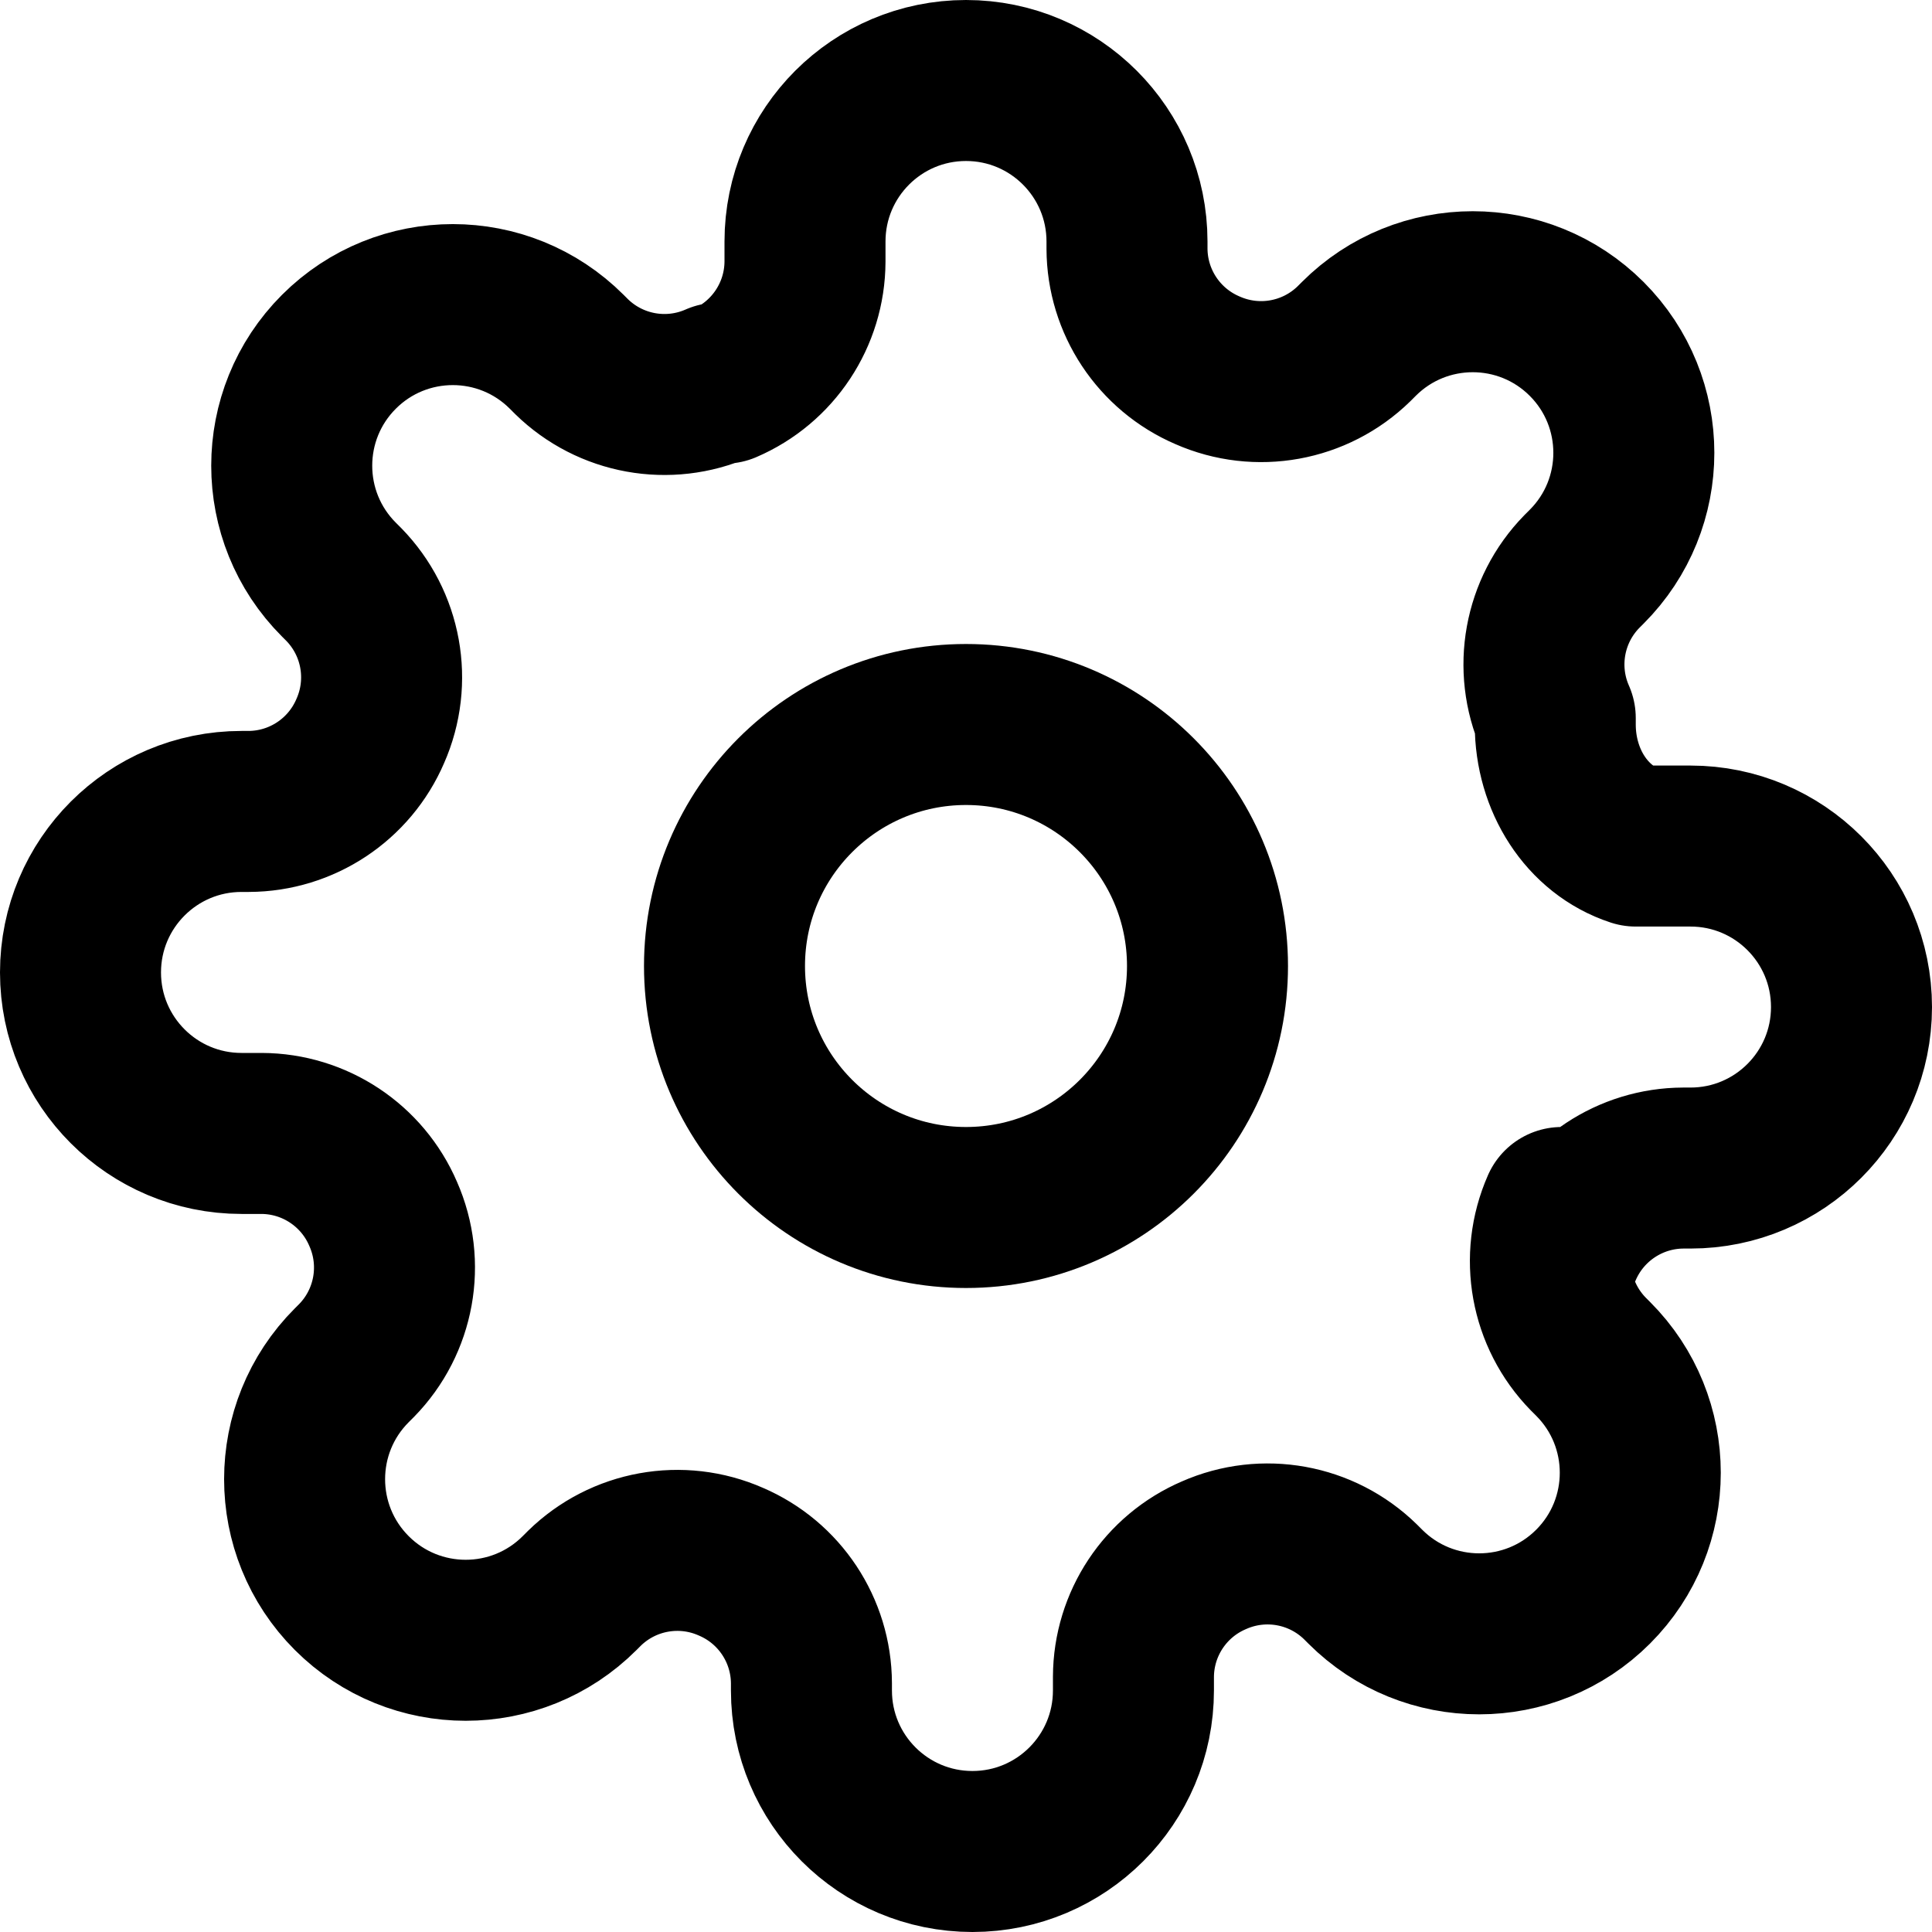
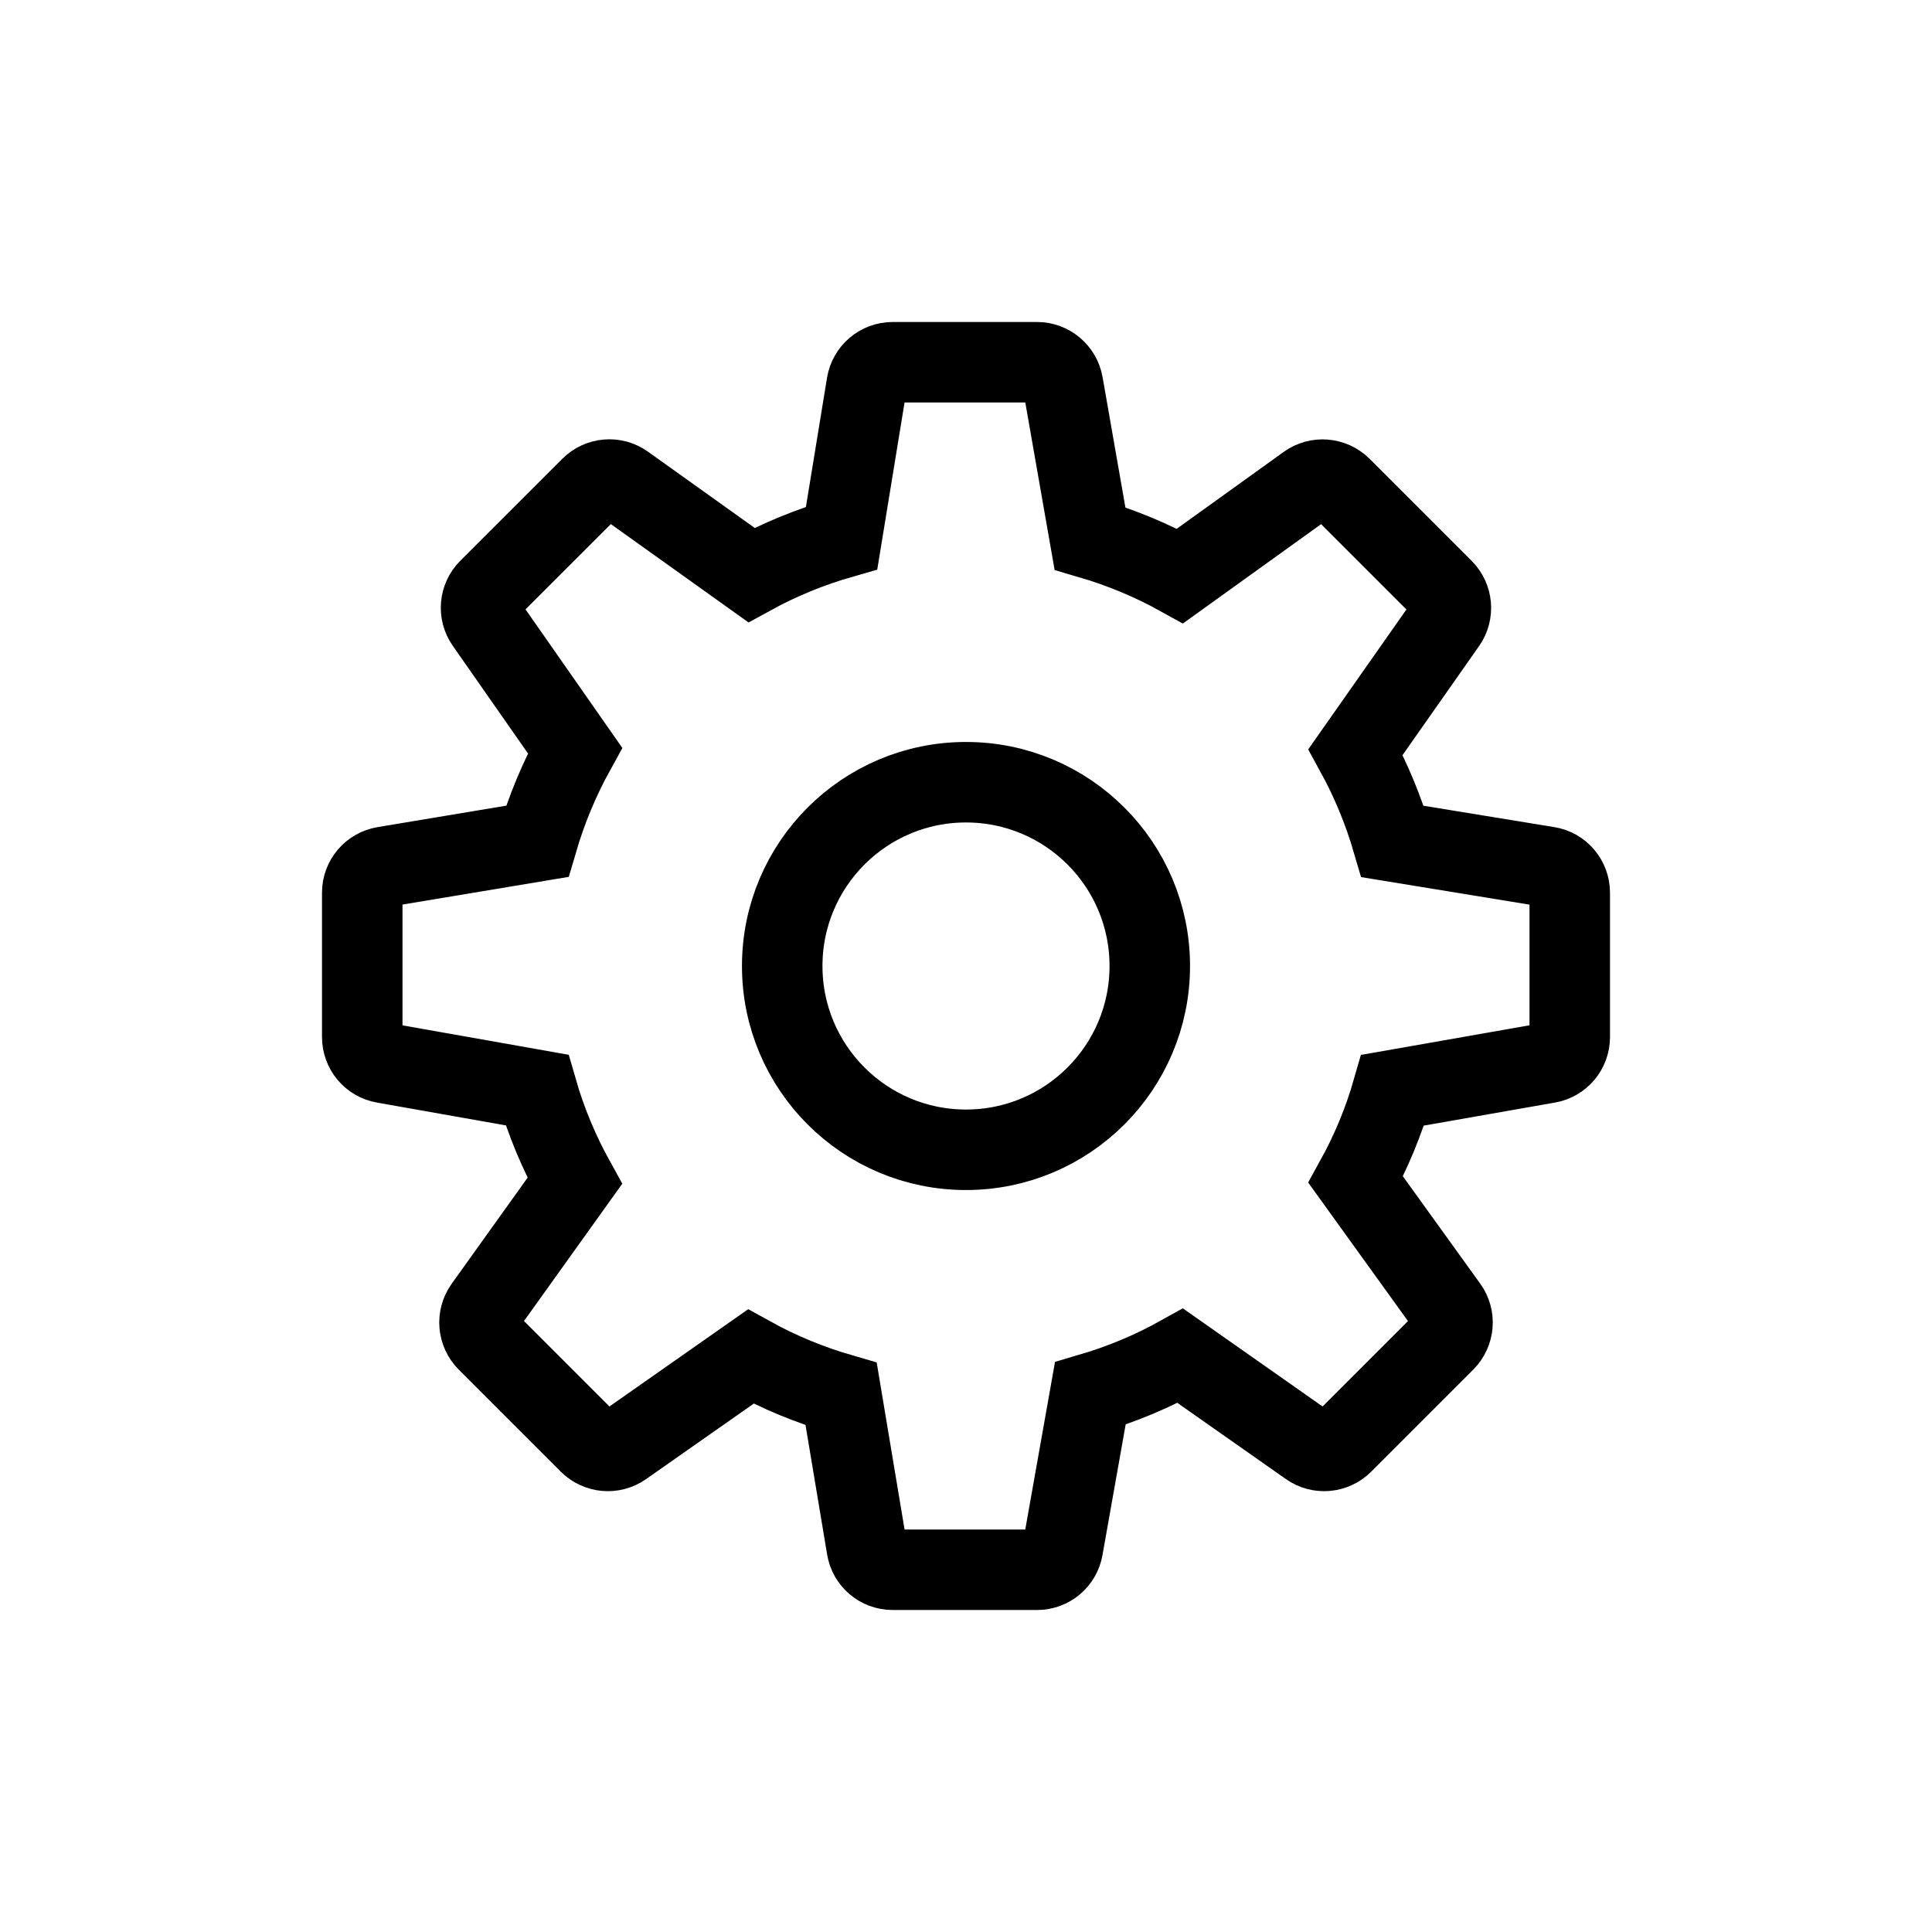
- <svg xmlns="http://www.w3.org/2000/svg" viewBox="0 0 24 24" fill="none" stroke="currentColor" stroke-width="2" stroke-linecap="round" stroke-linejoin="round">
-   <circle cx="12" cy="12" r="3" />
-   <path d="M19.4 15a1.65 1.65 0 0 0 .33 1.82l.06.06a2 2 0 1 1-2.83 2.83l-.06-.06a1.65 1.65 0 0 0-1.82-.33 1.65 1.65 0 0 0-1 1.51V21a2 2 0 1 1-4 0v-.09a1.65 1.65 0 0 0-1-1.51 1.65 1.65 0 0 0-1.82.33l-.06.06a2 2 0 1 1-2.83-2.83l.06-.06a1.65 1.65 0 0 0 .33-1.82 1.65 1.65 0 0 0-1.51-1H3a2 2 0 1 1 0-4h.09a1.65 1.65 0 0 0 1.51-1 1.65 1.65 0 0 0-.33-1.82l-.06-.06a2 2 0 1 1 2.83-2.83l.06.06a1.65 1.65 0 0 0 1.82.33H9a1.65 1.65 0 0 0 1-1.51V3a2 2 0 1 1 4 0v.09a1.65 1.65 0 0 0 1 1.51 1.65 1.65 0 0 0 1.82-.33l.06-.06a2 2 0 1 1 2.83 2.83l-.06.06a1.65 1.65 0 0 0-.33 1.82V9c0 .69.39 1.31 1 1.51H21a2 2 0 1 1 0 4h-.09a1.65 1.65 0 0 0-1.51 1z" />
+ <svg xmlns="http://www.w3.org/2000/svg" width="800px" height="800px" viewBox="0 0 24 24" fill="none">
+   <path fill-rule="evenodd" clip-rule="evenodd" d="M17.299 10.453L19.227 10.768C19.385 10.793 19.5 10.93 19.5 11.09V12.883C19.5 13.041 19.387 13.177 19.23 13.204L17.3 13.543C17.189 13.93 17.035 14.302 16.841 14.654L17.982 16.238C18.076 16.368 18.061 16.546 17.948 16.66L16.68 17.928C16.568 18.04 16.392 18.056 16.262 17.965L14.663 16.842C14.31 17.039 13.935 17.195 13.544 17.31L13.203 19.231C13.176 19.387 13.041 19.5 12.883 19.5H11.089C10.929 19.5 10.793 19.385 10.768 19.228L10.449 17.317C10.059 17.204 9.682 17.049 9.326 16.852L7.738 17.965C7.608 18.056 7.432 18.04 7.32 17.928L6.052 16.66C5.939 16.546 5.925 16.369 6.017 16.239L7.14 14.67C6.942 14.312 6.784 13.934 6.671 13.541L4.769 13.204C4.613 13.177 4.5 13.041 4.5 12.883V11.09C4.5 10.93 4.615 10.794 4.773 10.768L6.674 10.451C6.789 10.058 6.946 9.68 7.143 9.323L6.035 7.737C5.944 7.608 5.959 7.432 6.071 7.32L7.339 6.053C7.452 5.94 7.629 5.925 7.759 6.018L9.334 7.143C9.688 6.949 10.064 6.795 10.455 6.683L10.767 4.774C10.793 4.616 10.929 4.5 11.089 4.5H12.883C13.041 4.5 13.176 4.614 13.204 4.77L13.54 6.689C13.929 6.803 14.304 6.958 14.659 7.155L16.238 6.02C16.368 5.926 16.546 5.941 16.66 6.053L17.928 7.321C18.04 7.433 18.055 7.61 17.964 7.739L16.839 9.342C17.032 9.694 17.186 10.066 17.299 10.453ZM9.717 12C9.717 13.261 10.739 14.283 12 14.283C13.261 14.283 14.283 13.261 14.283 12C14.283 10.739 13.261 9.717 12 9.717C10.739 9.717 9.717 10.739 9.717 12Z" stroke="#000000" />
</svg>
